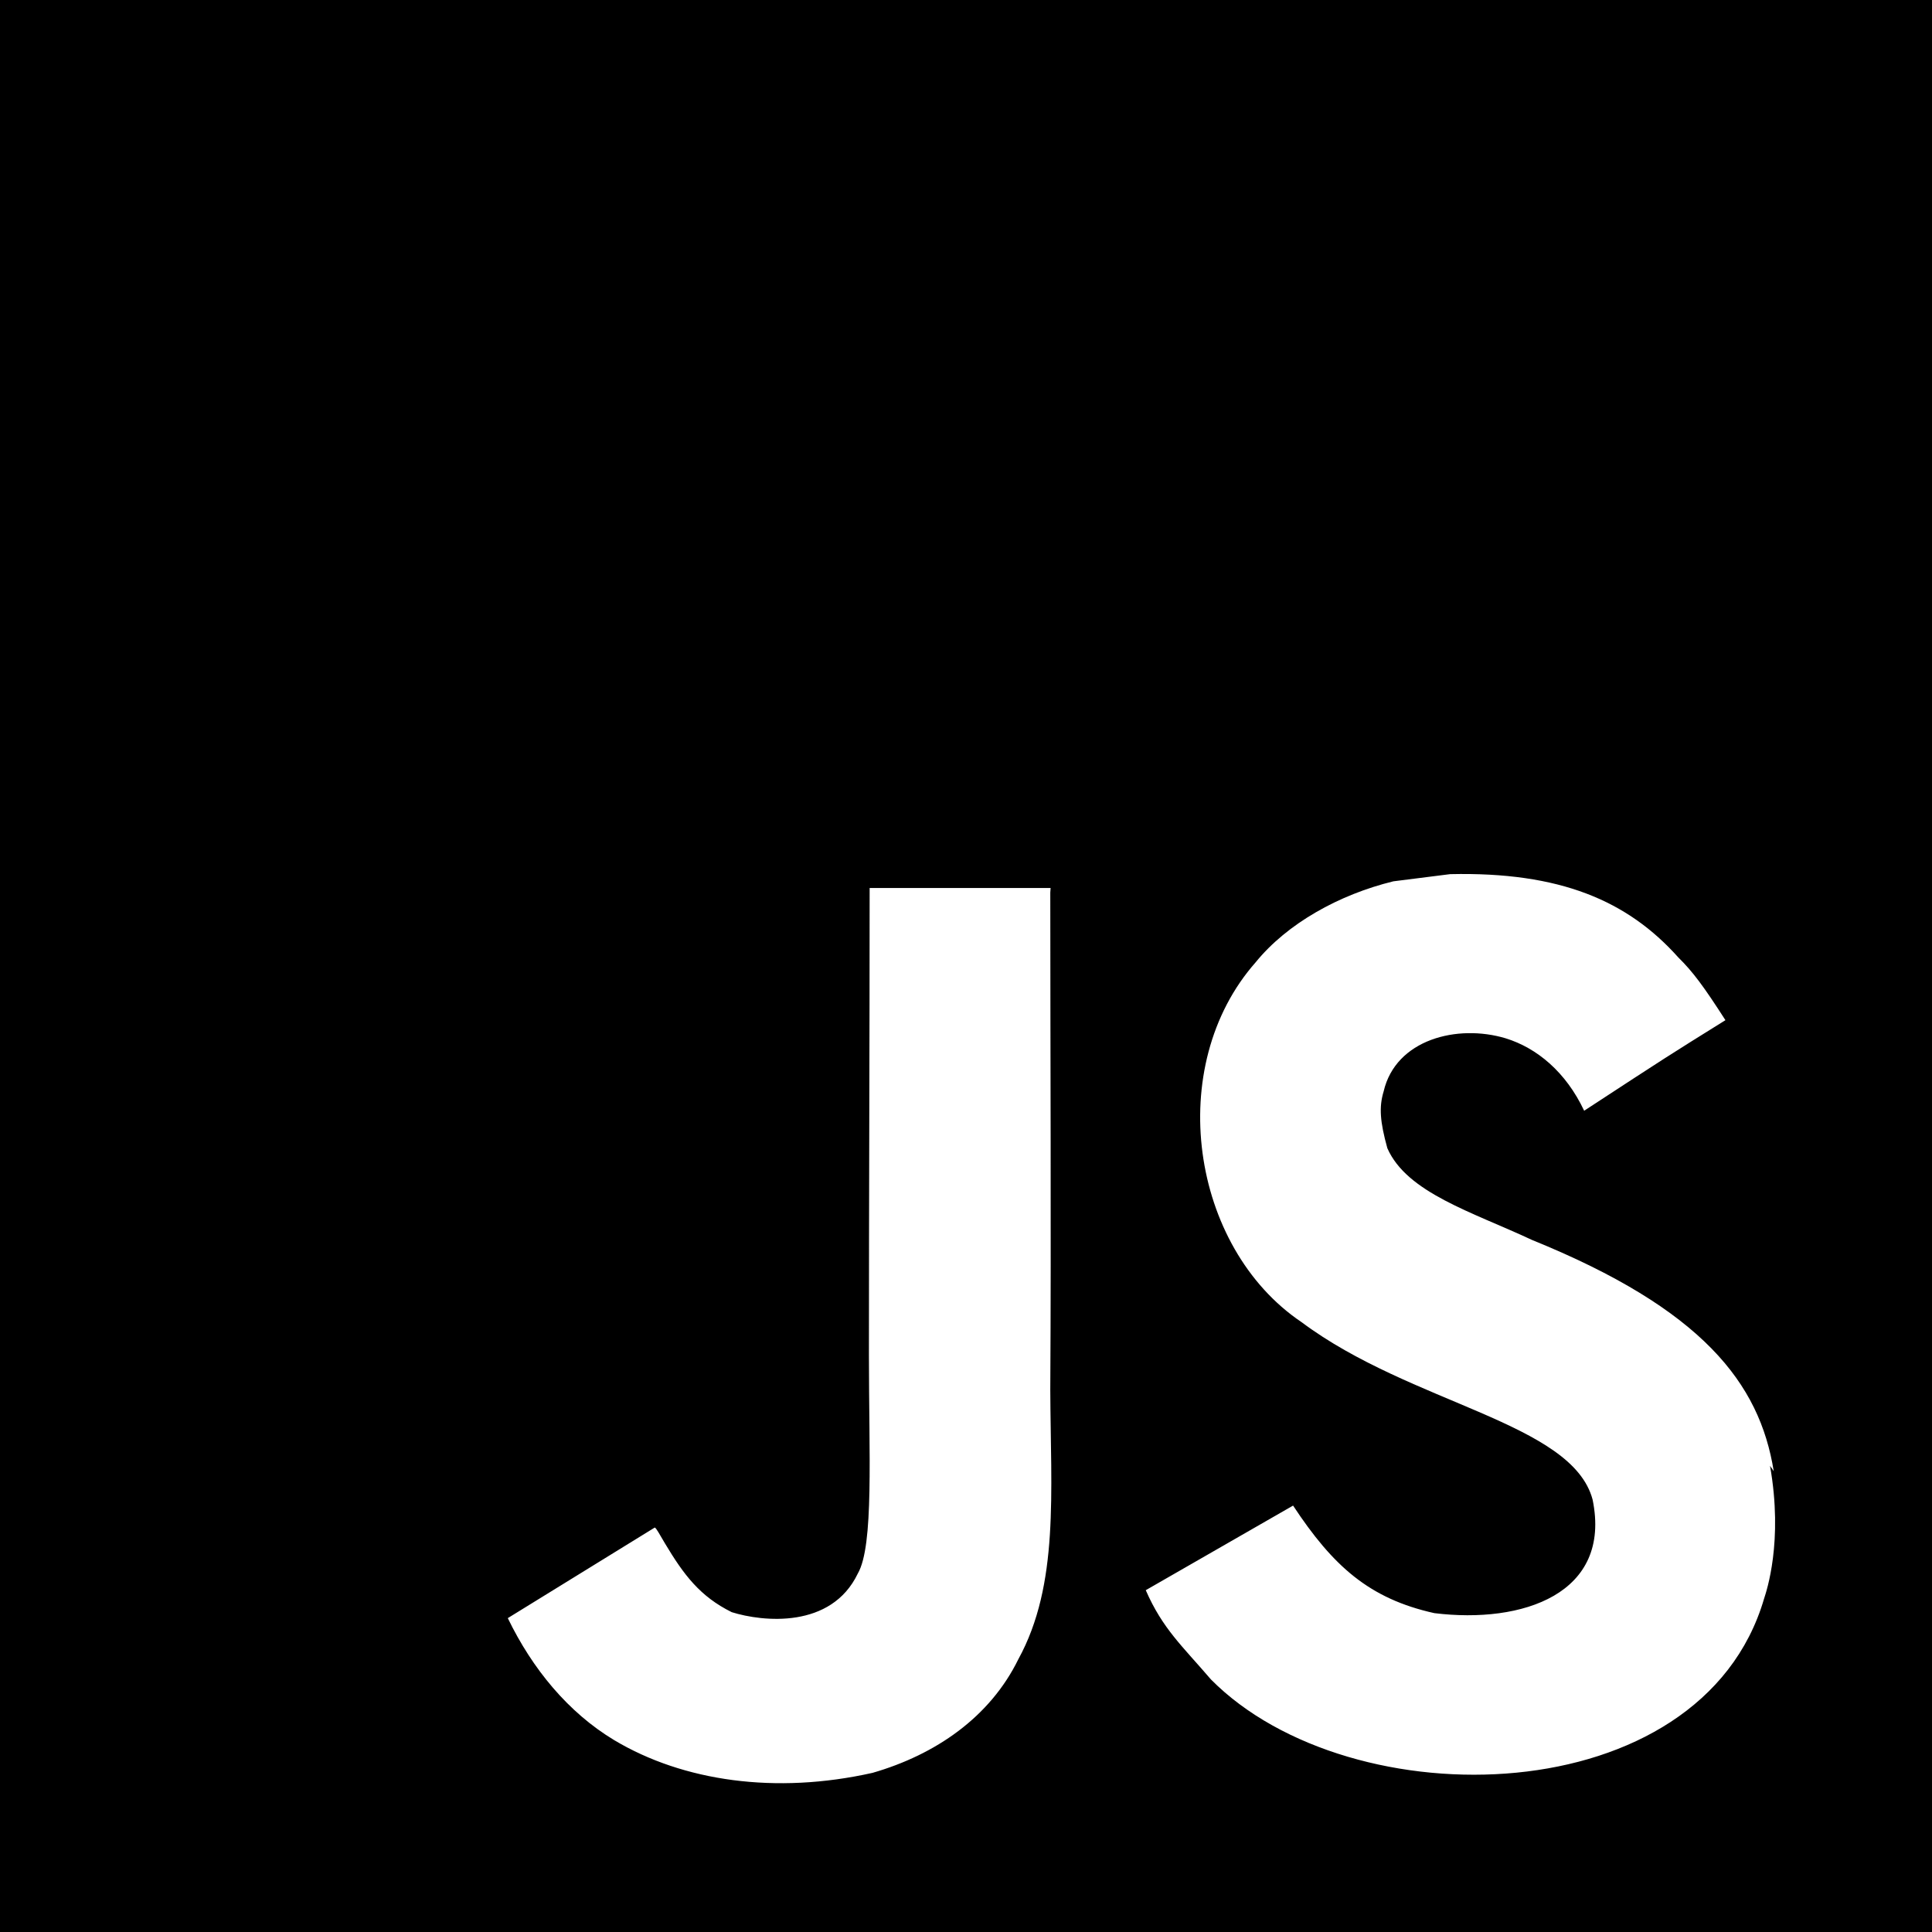
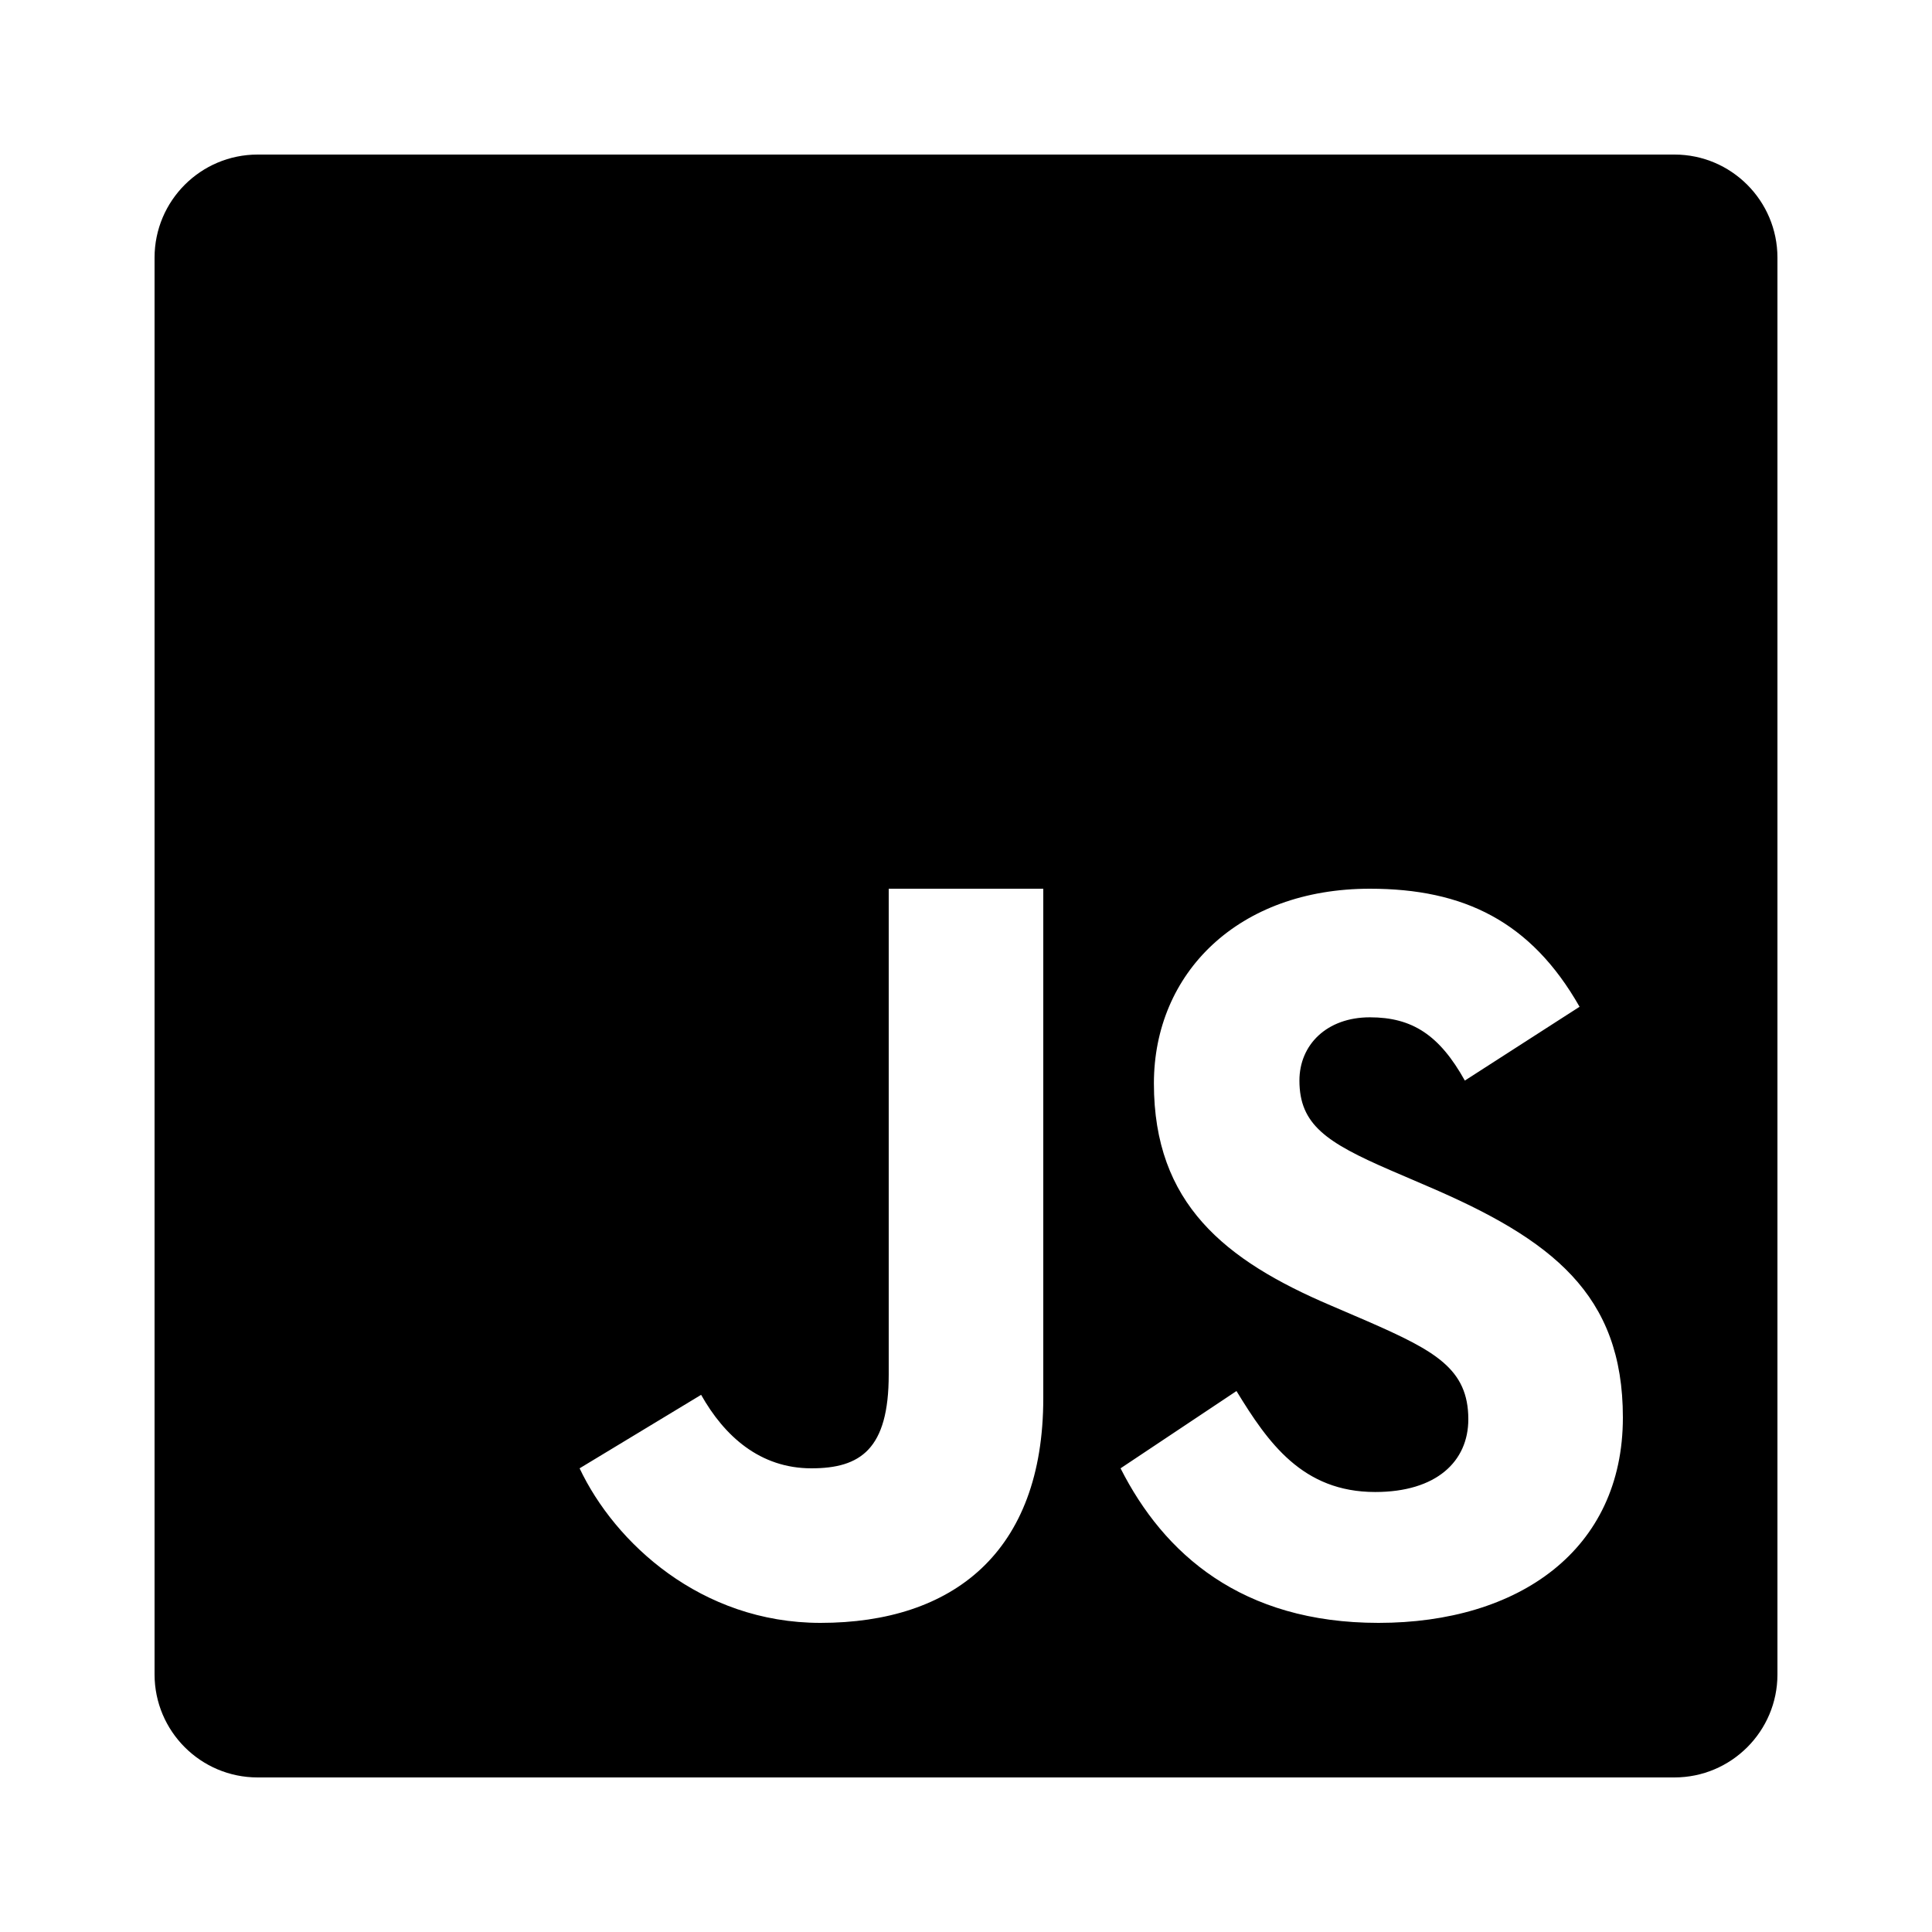
- <svg xmlns="http://www.w3.org/2000/svg" role="img" viewBox="0 0 24 24">
-   <path d="M0 0h24v24H0V0zm22.034 18.276c-.175-1.095-.888-2.015-3.003-2.873-.736-.345-1.554-.585-1.797-1.14-.091-.33-.105-.51-.046-.705.15-.646.915-.84 1.515-.66.39.12.75.42.976.9 1.034-.676 1.034-.676 1.755-1.125-.27-.42-.404-.601-.586-.78-.63-.705-1.469-1.065-2.834-1.034l-.705.089c-.676.165-1.32.525-1.71 1.005-1.14 1.291-.811 3.541.569 4.471 1.365 1.02 3.361 1.244 3.616 2.205.24 1.17-.87 1.545-1.966 1.41-.811-.18-1.26-.586-1.755-1.336l-1.83 1.051c.21.48.45.689.81 1.109 1.74 1.756 6.09 1.666 6.871-1.004.029-.09.24-.705.074-1.65l.046.067zm-8.983-7.245h-2.248c0 1.938-.009 3.864-.009 5.805 0 1.232.063 2.363-.138 2.711-.33.689-1.18.601-1.566.48-.396-.196-.597-.466-.83-.855-.063-.105-.11-.196-.127-.196l-1.825 1.125c.305.63.75 1.172 1.324 1.517.855.51 2.004.675 3.207.405.783-.226 1.458-.691 1.811-1.411.51-.93.402-2.07.397-3.346.012-2.054 0-4.109 0-6.179l.004-.056z" />
+ <svg xmlns="http://www.w3.org/2000/svg" viewBox="0 0 50 50" width="50px" height="50px">
+   <path d="M 43.336 4 L 6.668 4 C 5.195 4 4 5.195 4 6.668 L 4 43.332 C 4 44.805 5.195 46 6.668 46 L 43.332 46 C 44.805 46 46 44.805 46 43.336 L 46 6.668 C 46 5.195 44.805 4 43.336 4 Z M 27 36.184 C 27 40.18 24.656 42 21.234 42 C 18.141 42 15.91 39.926 15 38 L 18.145 36.098 C 18.75 37.172 19.672 38 21 38 C 22.27 38 23 37.504 23 35.574 L 23 23 L 27 23 Z M 35.676 42 C 32.133 42 30.121 40.215 29 38 L 32 36 C 32.816 37.336 33.707 38.613 35.59 38.613 C 37.172 38.613 38 37.824 38 36.73 C 38 35.426 37.141 34.961 35.402 34.199 L 34.449 33.789 C 31.695 32.617 29.863 31.148 29.863 28.039 C 29.863 25.18 32.047 23 35.453 23 C 37.879 23 39.621 23.844 40.879 26.055 L 37.91 27.965 C 37.254 26.789 36.551 26.328 35.453 26.328 C 34.336 26.328 33.629 27.039 33.629 27.965 C 33.629 29.109 34.336 29.57 35.973 30.281 L 36.926 30.691 C 40.172 32.078 42 33.496 42 36.684 C 42 40.117 39.301 42 35.676 42 Z" />
</svg>
